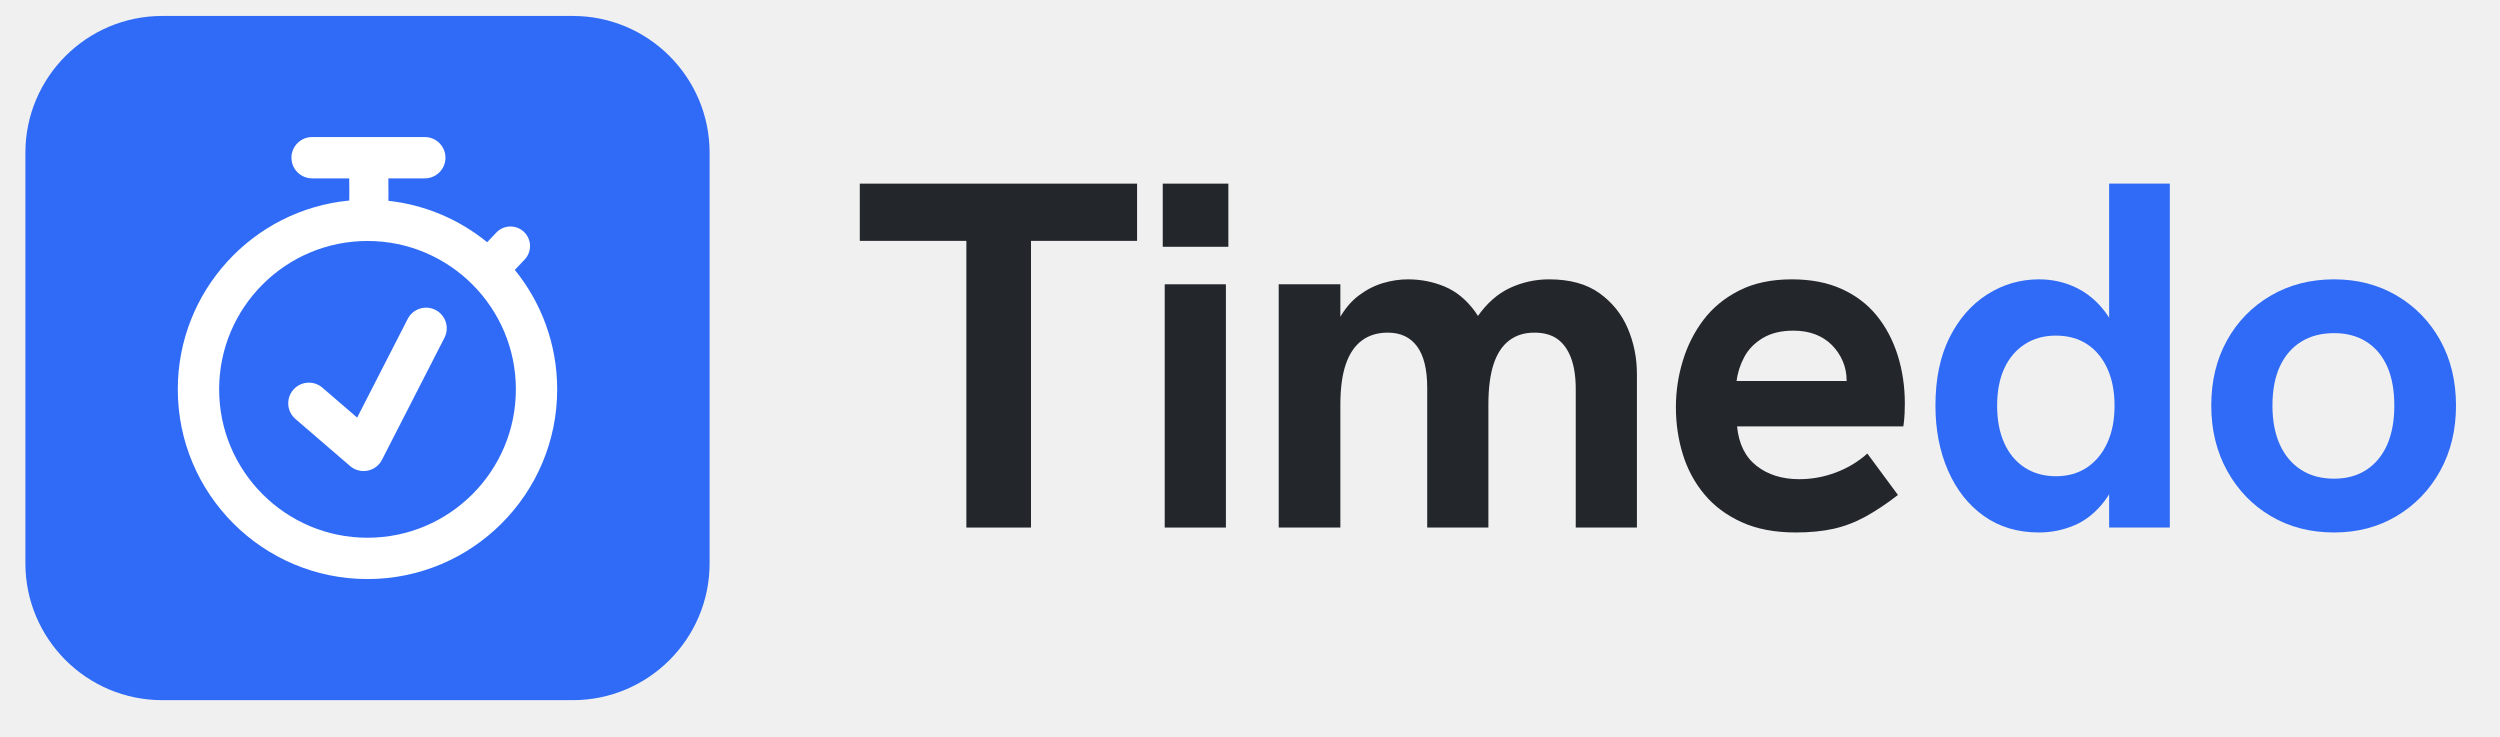
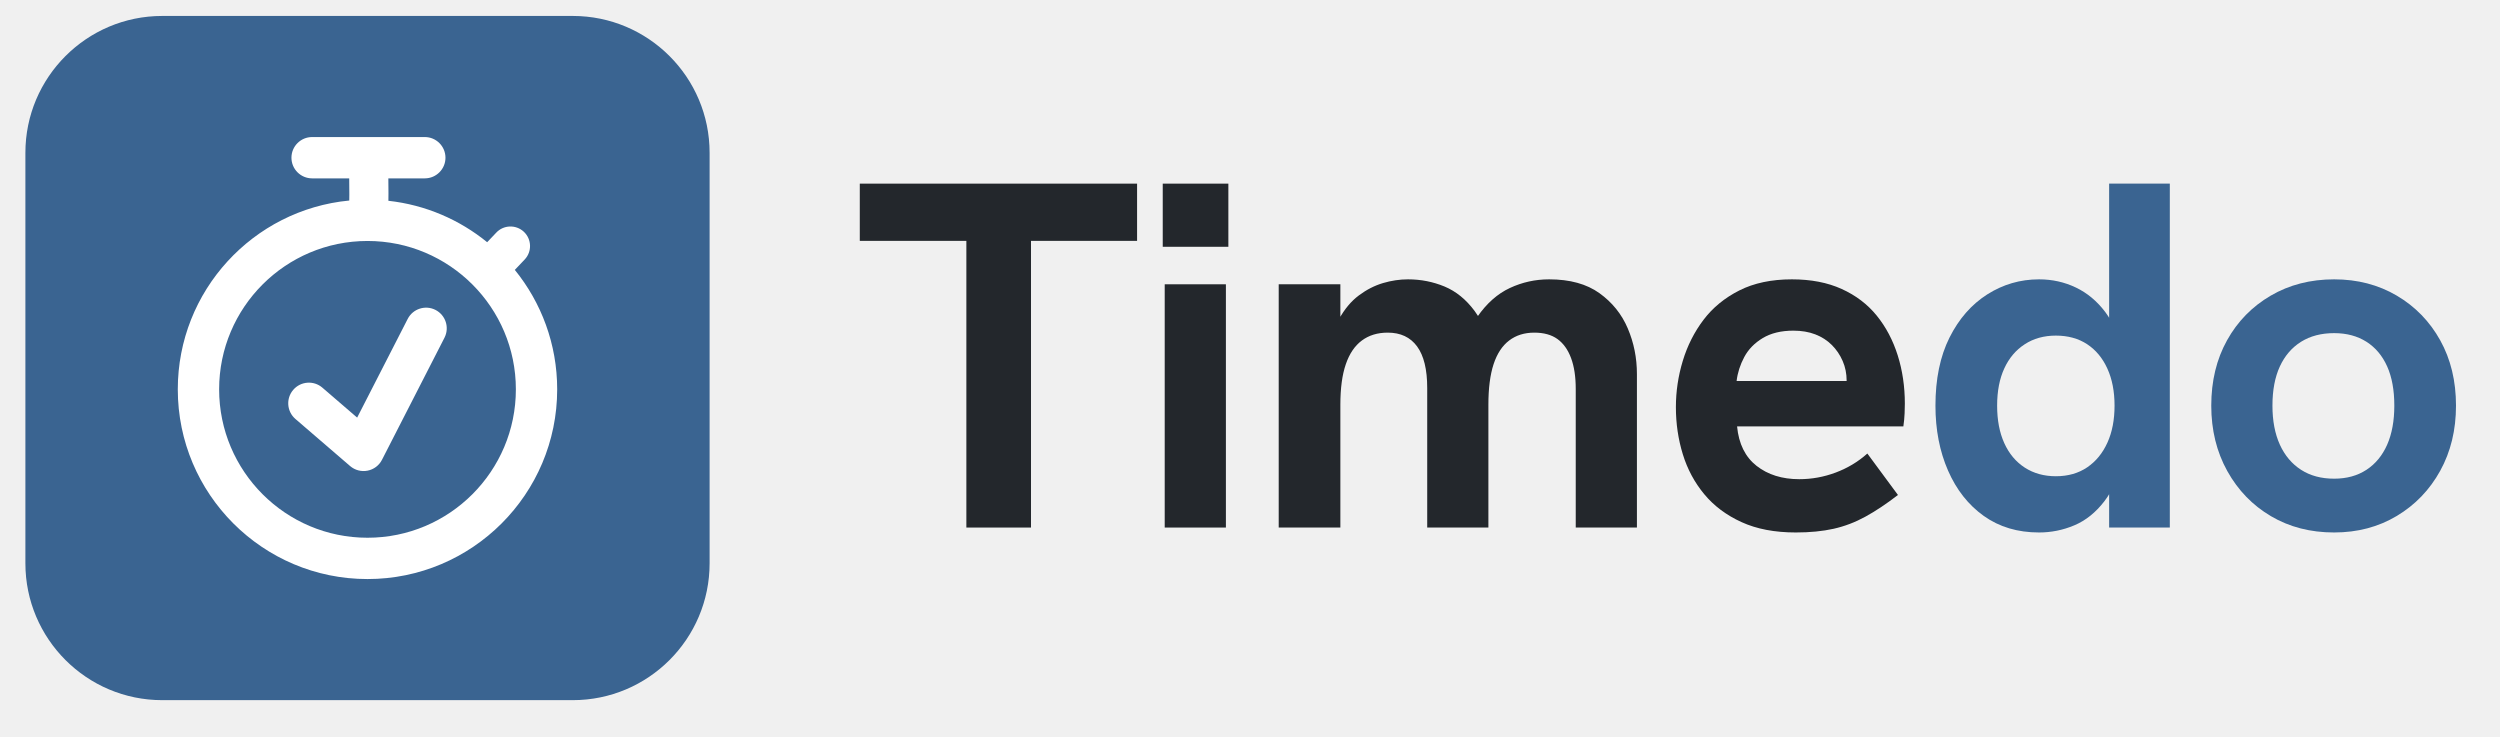
<svg xmlns="http://www.w3.org/2000/svg" width="100%" height="100%" viewBox="0 0 95 28" version="1.1" xml:space="preserve" style="fill-rule:evenodd;clip-rule:evenodd;stroke-linejoin:round;stroke-miterlimit:2;">
  <rect id="logo-dark-square" x="0" y="0" width="94.737" height="27.591" style="fill:none;" />
  <g>
-     <path d="M26.965,5.806L26.965,21.406C26.965,24.276 24.635,26.606 21.765,26.606L6.165,26.606C3.295,26.606 0.965,24.276 0.965,21.406L0.965,5.806C0.965,2.936 3.295,0.606 6.165,0.606L21.765,0.606C24.635,0.606 26.965,2.936 26.965,5.806Z" style="fill:#2f6bf6;" />
+     <path d="M26.965,5.806L26.965,21.406C26.965,24.276 24.635,26.606 21.765,26.606L6.165,26.606C3.295,26.606 0.965,24.276 0.965,21.406L0.965,5.806C0.965,2.936 3.295,0.606 6.165,0.606L21.765,0.606C24.635,0.606 26.965,2.936 26.965,5.806Z" style="fill:#3a6491;" />
    <g>
      <path d="M19.563,10.256C20.57,11.496 21.173,13.076 21.173,14.795C21.173,18.774 17.943,22.004 13.965,22.004C9.986,22.004 6.756,18.774 6.756,14.795C6.756,11.051 9.618,7.969 13.272,7.62C13.272,7.62 13.28,7.293 13.27,6.778L11.86,6.778C11.427,6.778 11.075,6.426 11.075,5.993C11.075,5.56 11.427,5.208 11.86,5.208L16.143,5.208C16.576,5.208 16.928,5.56 16.928,5.993C16.928,6.426 16.576,6.778 16.143,6.778L14.757,6.778C14.765,7.226 14.761,7.538 14.759,7.63C16.173,7.786 17.464,8.35 18.512,9.204C18.616,9.097 18.731,8.976 18.855,8.843C19.134,8.543 19.605,8.527 19.905,8.806C20.205,9.086 20.222,9.557 19.942,9.857C19.805,10.004 19.677,10.138 19.563,10.256ZM13.965,9.157C10.853,9.157 8.327,11.684 8.327,14.795C8.327,17.907 10.853,20.434 13.965,20.434C17.077,20.434 19.603,17.907 19.603,14.795C19.603,11.684 17.077,9.157 13.965,9.157ZM11.226,15.921C10.898,15.638 10.86,15.142 11.143,14.814C11.426,14.485 11.922,14.448 12.25,14.731L13.572,15.869L15.493,12.118C15.69,11.733 16.164,11.58 16.549,11.777C16.935,11.975 17.088,12.448 16.89,12.834L14.515,17.473C14.406,17.687 14.204,17.839 13.968,17.885C13.731,17.932 13.487,17.867 13.304,17.71L11.226,15.921Z" style="fill:#fff;" />
    </g>
  </g>
  <g>
    <path d="M36.722,20.047L36.722,9.153L32.672,9.153L32.672,6.978L43.209,6.978L43.209,9.153L39.178,9.153L39.178,20.047L36.722,20.047Z" style="fill:#23272c;fill-rule:nonzero;" />
    <path d="M44.259,20.047L44.259,10.803L46.584,10.803L46.584,20.047L44.259,20.047ZM44.184,9.378L44.184,6.978L46.678,6.978L46.678,9.378L44.184,9.378Z" style="fill:#23272c;fill-rule:nonzero;" />
    <path d="M48.591,20.047L48.591,10.803L50.934,10.803L50.934,13.203L50.428,13.597C50.516,13.009 50.666,12.522 50.878,12.134C51.091,11.747 51.344,11.444 51.638,11.225C51.931,11.006 52.238,10.85 52.556,10.756C52.875,10.662 53.191,10.615 53.503,10.615C53.991,10.615 54.453,10.706 54.891,10.887C55.328,11.069 55.709,11.378 56.034,11.815C56.359,12.253 56.584,12.853 56.709,13.615L55.322,14.122C55.509,13.247 55.781,12.553 56.138,12.04C56.494,11.528 56.906,11.162 57.375,10.944C57.844,10.725 58.341,10.615 58.866,10.615C59.653,10.615 60.291,10.79 60.778,11.14C61.266,11.49 61.625,11.937 61.856,12.481C62.088,13.025 62.203,13.603 62.203,14.215L62.203,20.047L59.878,20.047L59.878,14.778C59.878,14.315 59.819,13.925 59.7,13.606C59.581,13.287 59.409,13.047 59.184,12.884C58.959,12.722 58.666,12.64 58.303,12.64C57.928,12.64 57.609,12.74 57.347,12.94C57.084,13.14 56.888,13.44 56.756,13.84C56.625,14.24 56.559,14.753 56.559,15.378L56.559,20.047L54.234,20.047L54.234,14.74C54.234,14.04 54.106,13.515 53.85,13.165C53.594,12.815 53.222,12.64 52.734,12.64C52.347,12.64 52.019,12.74 51.75,12.94C51.481,13.14 51.278,13.44 51.141,13.84C51.003,14.24 50.934,14.753 50.934,15.378L50.934,20.047L48.591,20.047Z" style="fill:#23272c;fill-rule:nonzero;" />
    <path d="M68.241,20.234C67.441,20.234 66.753,20.103 66.178,19.84C65.603,19.578 65.131,19.225 64.763,18.781C64.394,18.337 64.122,17.831 63.947,17.262C63.772,16.694 63.684,16.097 63.684,15.472C63.684,14.872 63.772,14.284 63.947,13.709C64.122,13.134 64.384,12.615 64.734,12.153C65.084,11.69 65.538,11.319 66.094,11.037C66.65,10.756 67.316,10.615 68.091,10.615C68.816,10.615 69.447,10.737 69.984,10.981C70.522,11.225 70.966,11.562 71.316,11.994C71.666,12.425 71.931,12.928 72.113,13.503C72.294,14.078 72.384,14.69 72.384,15.34C72.384,15.428 72.381,15.55 72.375,15.706C72.369,15.862 72.353,16.028 72.328,16.203L66.009,16.203C66.072,16.865 66.319,17.365 66.75,17.703C67.181,18.04 67.722,18.209 68.372,18.209C68.847,18.209 69.309,18.125 69.759,17.956C70.209,17.787 70.609,17.547 70.959,17.234L72.122,18.809C71.684,19.147 71.272,19.422 70.884,19.634C70.497,19.847 70.094,20 69.675,20.094C69.256,20.187 68.778,20.234 68.241,20.234ZM70.078,15.04C70.103,14.94 70.125,14.84 70.144,14.74C70.163,14.64 70.172,14.547 70.172,14.459C70.172,14.197 70.122,13.95 70.022,13.719C69.922,13.487 69.784,13.284 69.609,13.109C69.434,12.934 69.225,12.8 68.981,12.706C68.738,12.612 68.459,12.565 68.147,12.565C67.684,12.565 67.297,12.659 66.984,12.847C66.672,13.034 66.438,13.275 66.281,13.569C66.125,13.862 66.028,14.165 65.991,14.478L70.866,14.478L70.078,15.04Z" style="fill:#23272c;fill-rule:nonzero;" />
-     <path d="M77.484,20.234C76.672,20.234 75.972,20.025 75.384,19.606C74.797,19.187 74.344,18.612 74.025,17.881C73.706,17.15 73.547,16.328 73.547,15.415C73.547,14.403 73.725,13.54 74.081,12.828C74.438,12.115 74.916,11.569 75.516,11.187C76.116,10.806 76.772,10.615 77.484,10.615C77.984,10.615 78.45,10.719 78.881,10.925C79.313,11.131 79.684,11.44 79.997,11.853C80.309,12.265 80.516,12.79 80.616,13.428L80.147,13.297L80.147,6.978L82.453,6.978L82.453,20.047L80.147,20.047L80.147,17.572L80.691,17.309C80.541,18.034 80.3,18.612 79.969,19.044C79.638,19.475 79.256,19.781 78.825,19.962C78.394,20.144 77.947,20.234 77.484,20.234ZM78.122,18.097C78.584,18.097 78.981,17.984 79.313,17.759C79.644,17.534 79.9,17.222 80.081,16.822C80.263,16.422 80.353,15.953 80.353,15.415C80.353,14.878 80.263,14.409 80.081,14.009C79.9,13.609 79.644,13.3 79.313,13.081C78.981,12.862 78.584,12.753 78.122,12.753C77.672,12.753 77.278,12.862 76.941,13.081C76.603,13.3 76.344,13.606 76.163,14C75.981,14.394 75.891,14.865 75.891,15.415C75.891,15.965 75.981,16.44 76.163,16.84C76.344,17.24 76.603,17.55 76.941,17.769C77.278,17.987 77.672,18.097 78.122,18.097Z" style="fill:#2f6bf6;fill-rule:nonzero;" />
-     <path d="M88.697,20.234C87.797,20.234 86.997,20.028 86.297,19.615C85.597,19.203 85.044,18.631 84.637,17.9C84.231,17.169 84.028,16.34 84.028,15.415C84.028,14.478 84.228,13.65 84.628,12.931C85.028,12.212 85.581,11.647 86.288,11.234C86.994,10.822 87.797,10.615 88.697,10.615C89.584,10.615 90.378,10.822 91.078,11.234C91.778,11.647 92.328,12.212 92.728,12.931C93.128,13.65 93.328,14.478 93.328,15.415C93.328,16.34 93.128,17.165 92.728,17.89C92.328,18.615 91.778,19.187 91.078,19.606C90.378,20.025 89.584,20.234 88.697,20.234ZM88.697,18.19C89.172,18.19 89.581,18.078 89.925,17.853C90.269,17.628 90.531,17.309 90.713,16.897C90.894,16.484 90.984,15.99 90.984,15.415C90.984,14.828 90.894,14.331 90.713,13.925C90.531,13.519 90.269,13.206 89.925,12.987C89.581,12.769 89.172,12.659 88.697,12.659C88.209,12.659 87.791,12.769 87.441,12.987C87.091,13.206 86.822,13.519 86.634,13.925C86.447,14.331 86.353,14.828 86.353,15.415C86.353,15.99 86.447,16.484 86.634,16.897C86.822,17.309 87.091,17.628 87.441,17.853C87.791,18.078 88.209,18.19 88.697,18.19Z" style="fill:#2f6bf6;fill-rule:nonzero;" />
+     <path d="M77.484,20.234C76.672,20.234 75.972,20.025 75.384,19.606C74.797,19.187 74.344,18.612 74.025,17.881C73.706,17.15 73.547,16.328 73.547,15.415C73.547,14.403 73.725,13.54 74.081,12.828C74.438,12.115 74.916,11.569 75.516,11.187C76.116,10.806 76.772,10.615 77.484,10.615C77.984,10.615 78.45,10.719 78.881,10.925C79.313,11.131 79.684,11.44 79.997,11.853C80.309,12.265 80.516,12.79 80.616,13.428L80.147,13.297L80.147,6.978L82.453,6.978L82.453,20.047L80.147,20.047L80.147,17.572L80.691,17.309C80.541,18.034 80.3,18.612 79.969,19.044C79.638,19.475 79.256,19.781 78.825,19.962C78.394,20.144 77.947,20.234 77.484,20.234ZM78.122,18.097C78.584,18.097 78.981,17.984 79.313,17.759C79.644,17.534 79.9,17.222 80.081,16.822C80.263,16.422 80.353,15.953 80.353,15.415C80.353,14.878 80.263,14.409 80.081,14.009C79.9,13.609 79.644,13.3 79.313,13.081C78.981,12.862 78.584,12.753 78.122,12.753C77.672,12.753 77.278,12.862 76.941,13.081C76.603,13.3 76.344,13.606 76.163,14C75.981,14.394 75.891,14.865 75.891,15.415C75.891,15.965 75.981,16.44 76.163,16.84C76.344,17.24 76.603,17.55 76.941,17.769C77.278,17.987 77.672,18.097 78.122,18.097Z" style="fill:#3a6491;fill-rule:nonzero;" />
+     <path d="M88.697,20.234C87.797,20.234 86.997,20.028 86.297,19.615C85.597,19.203 85.044,18.631 84.637,17.9C84.231,17.169 84.028,16.34 84.028,15.415C84.028,14.478 84.228,13.65 84.628,12.931C85.028,12.212 85.581,11.647 86.288,11.234C86.994,10.822 87.797,10.615 88.697,10.615C89.584,10.615 90.378,10.822 91.078,11.234C91.778,11.647 92.328,12.212 92.728,12.931C93.128,13.65 93.328,14.478 93.328,15.415C93.328,16.34 93.128,17.165 92.728,17.89C92.328,18.615 91.778,19.187 91.078,19.606C90.378,20.025 89.584,20.234 88.697,20.234ZM88.697,18.19C89.172,18.19 89.581,18.078 89.925,17.853C90.269,17.628 90.531,17.309 90.713,16.897C90.894,16.484 90.984,15.99 90.984,15.415C90.984,14.828 90.894,14.331 90.713,13.925C90.531,13.519 90.269,13.206 89.925,12.987C89.581,12.769 89.172,12.659 88.697,12.659C88.209,12.659 87.791,12.769 87.441,12.987C87.091,13.206 86.822,13.519 86.634,13.925C86.447,14.331 86.353,14.828 86.353,15.415C86.353,15.99 86.447,16.484 86.634,16.897C86.822,17.309 87.091,17.628 87.441,17.853C87.791,18.078 88.209,18.19 88.697,18.19Z" style="fill:#3a6491;fill-rule:nonzero;" />
  </g>
</svg>
